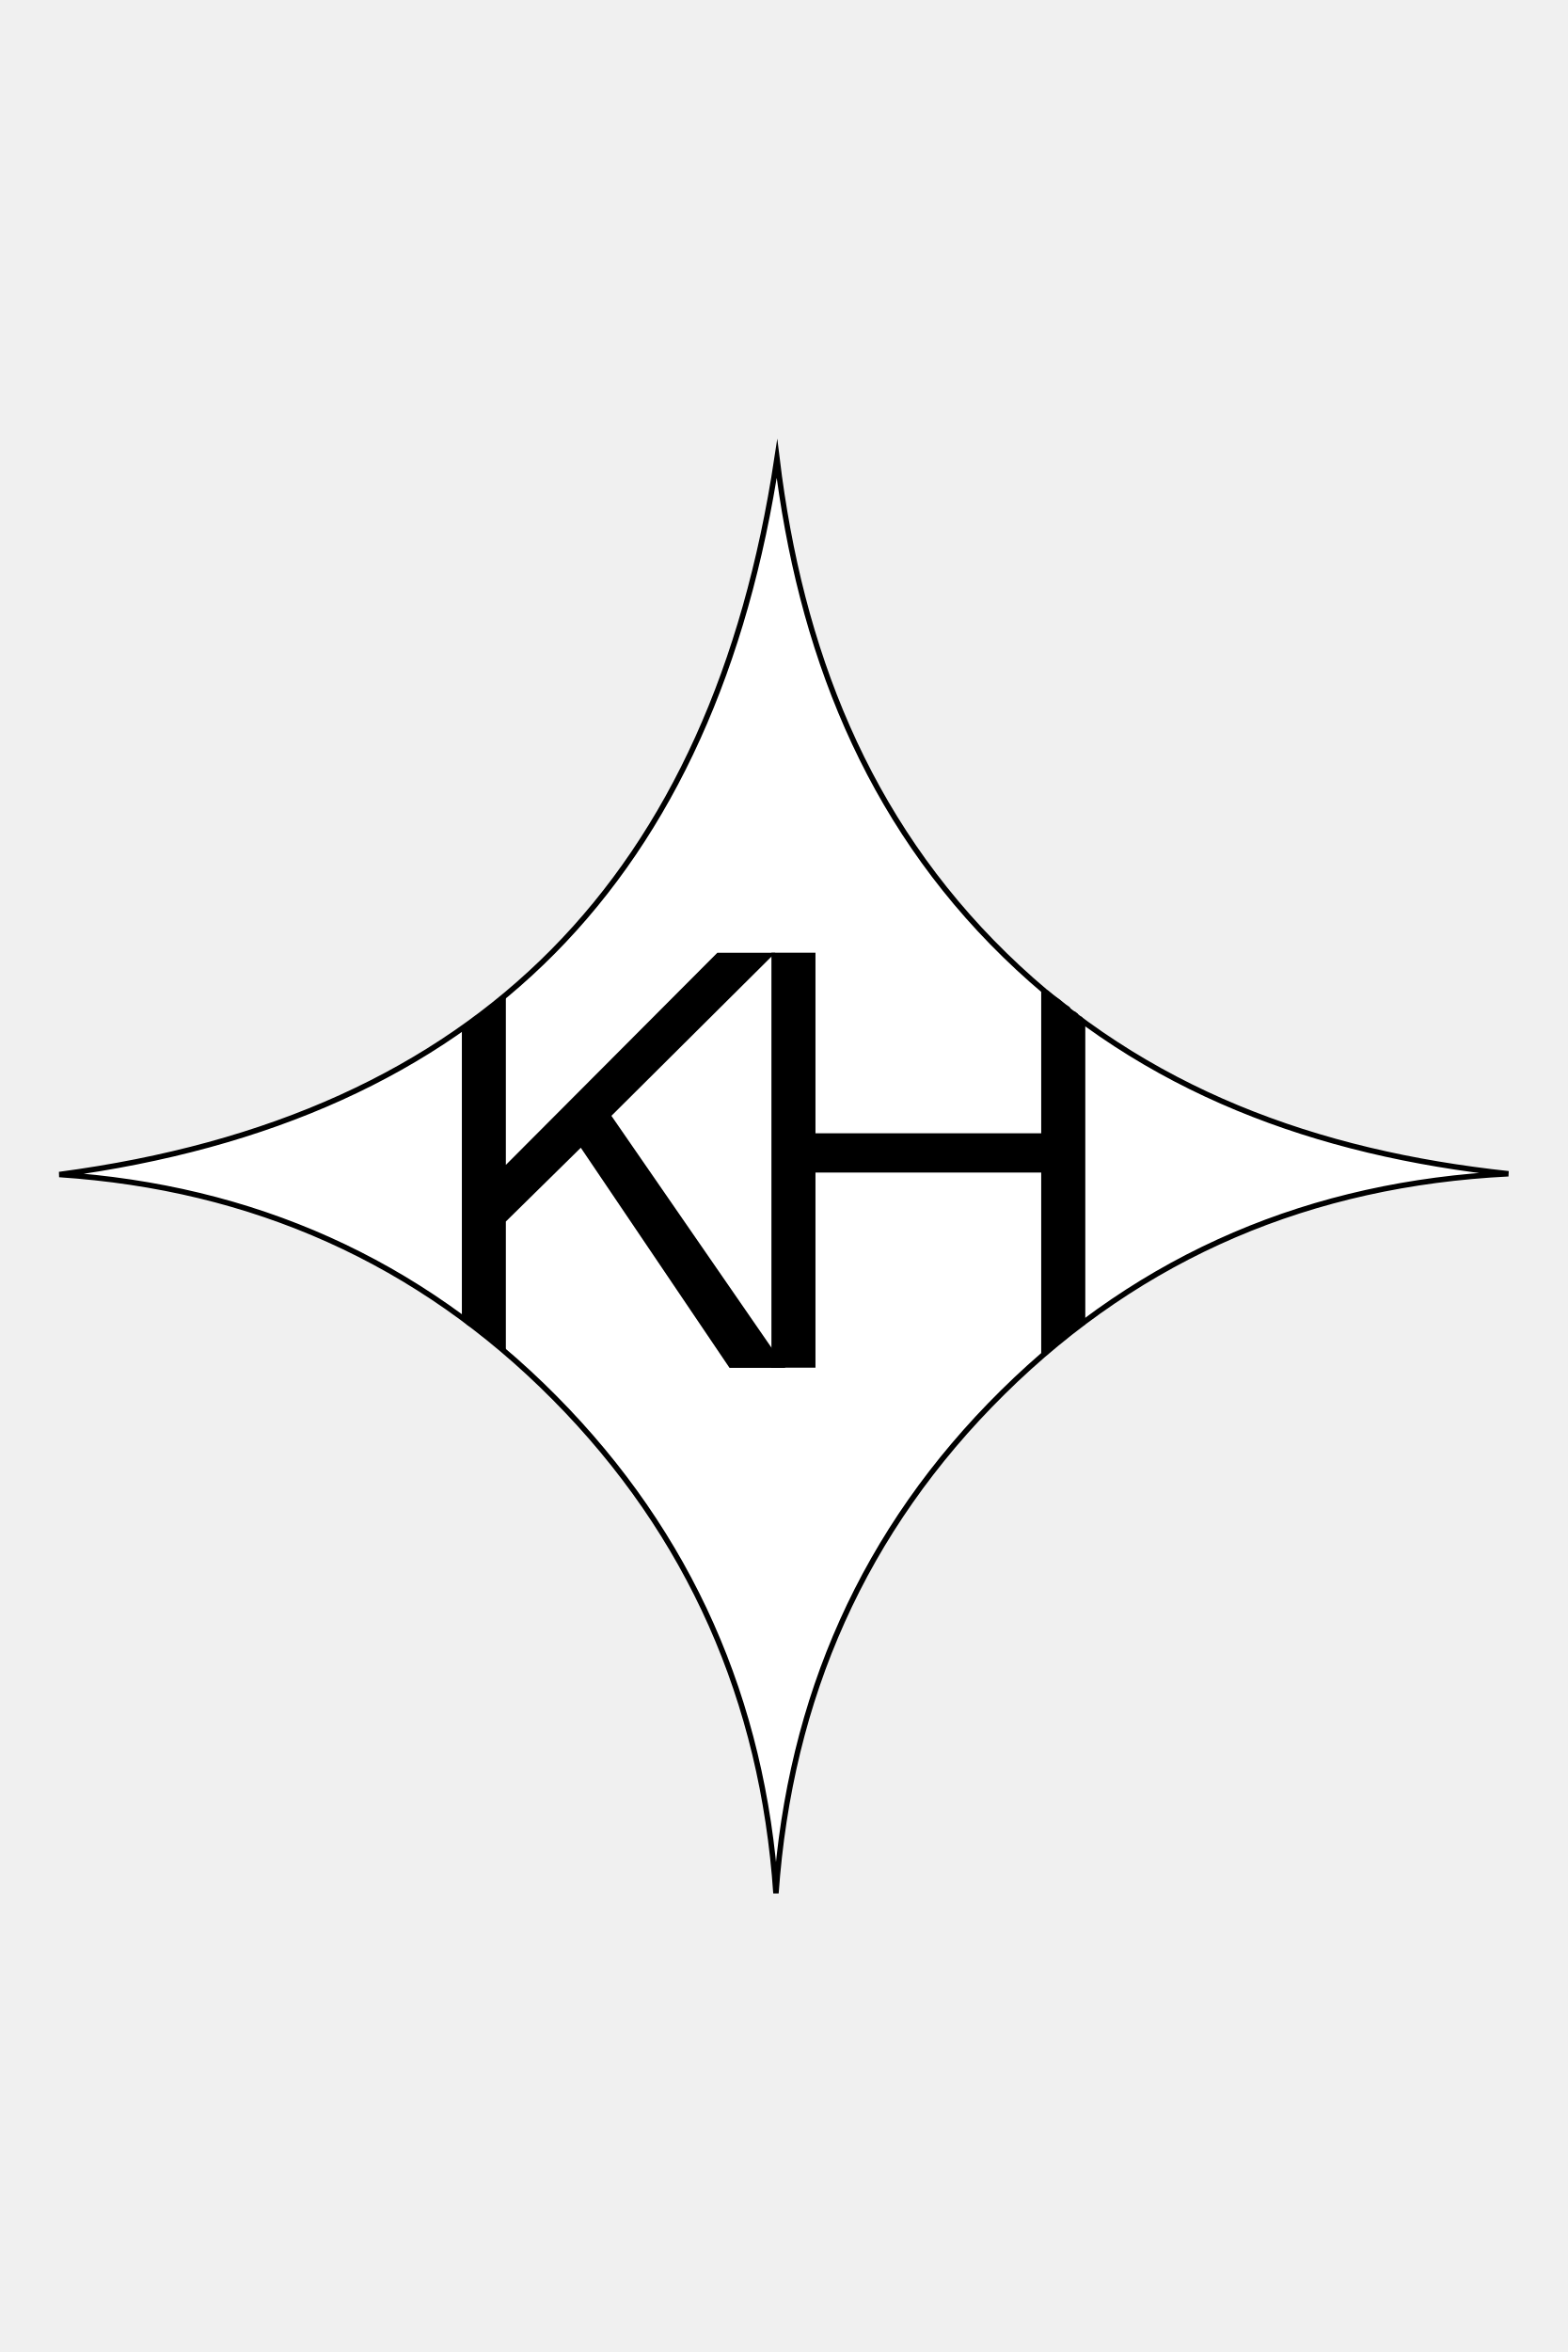
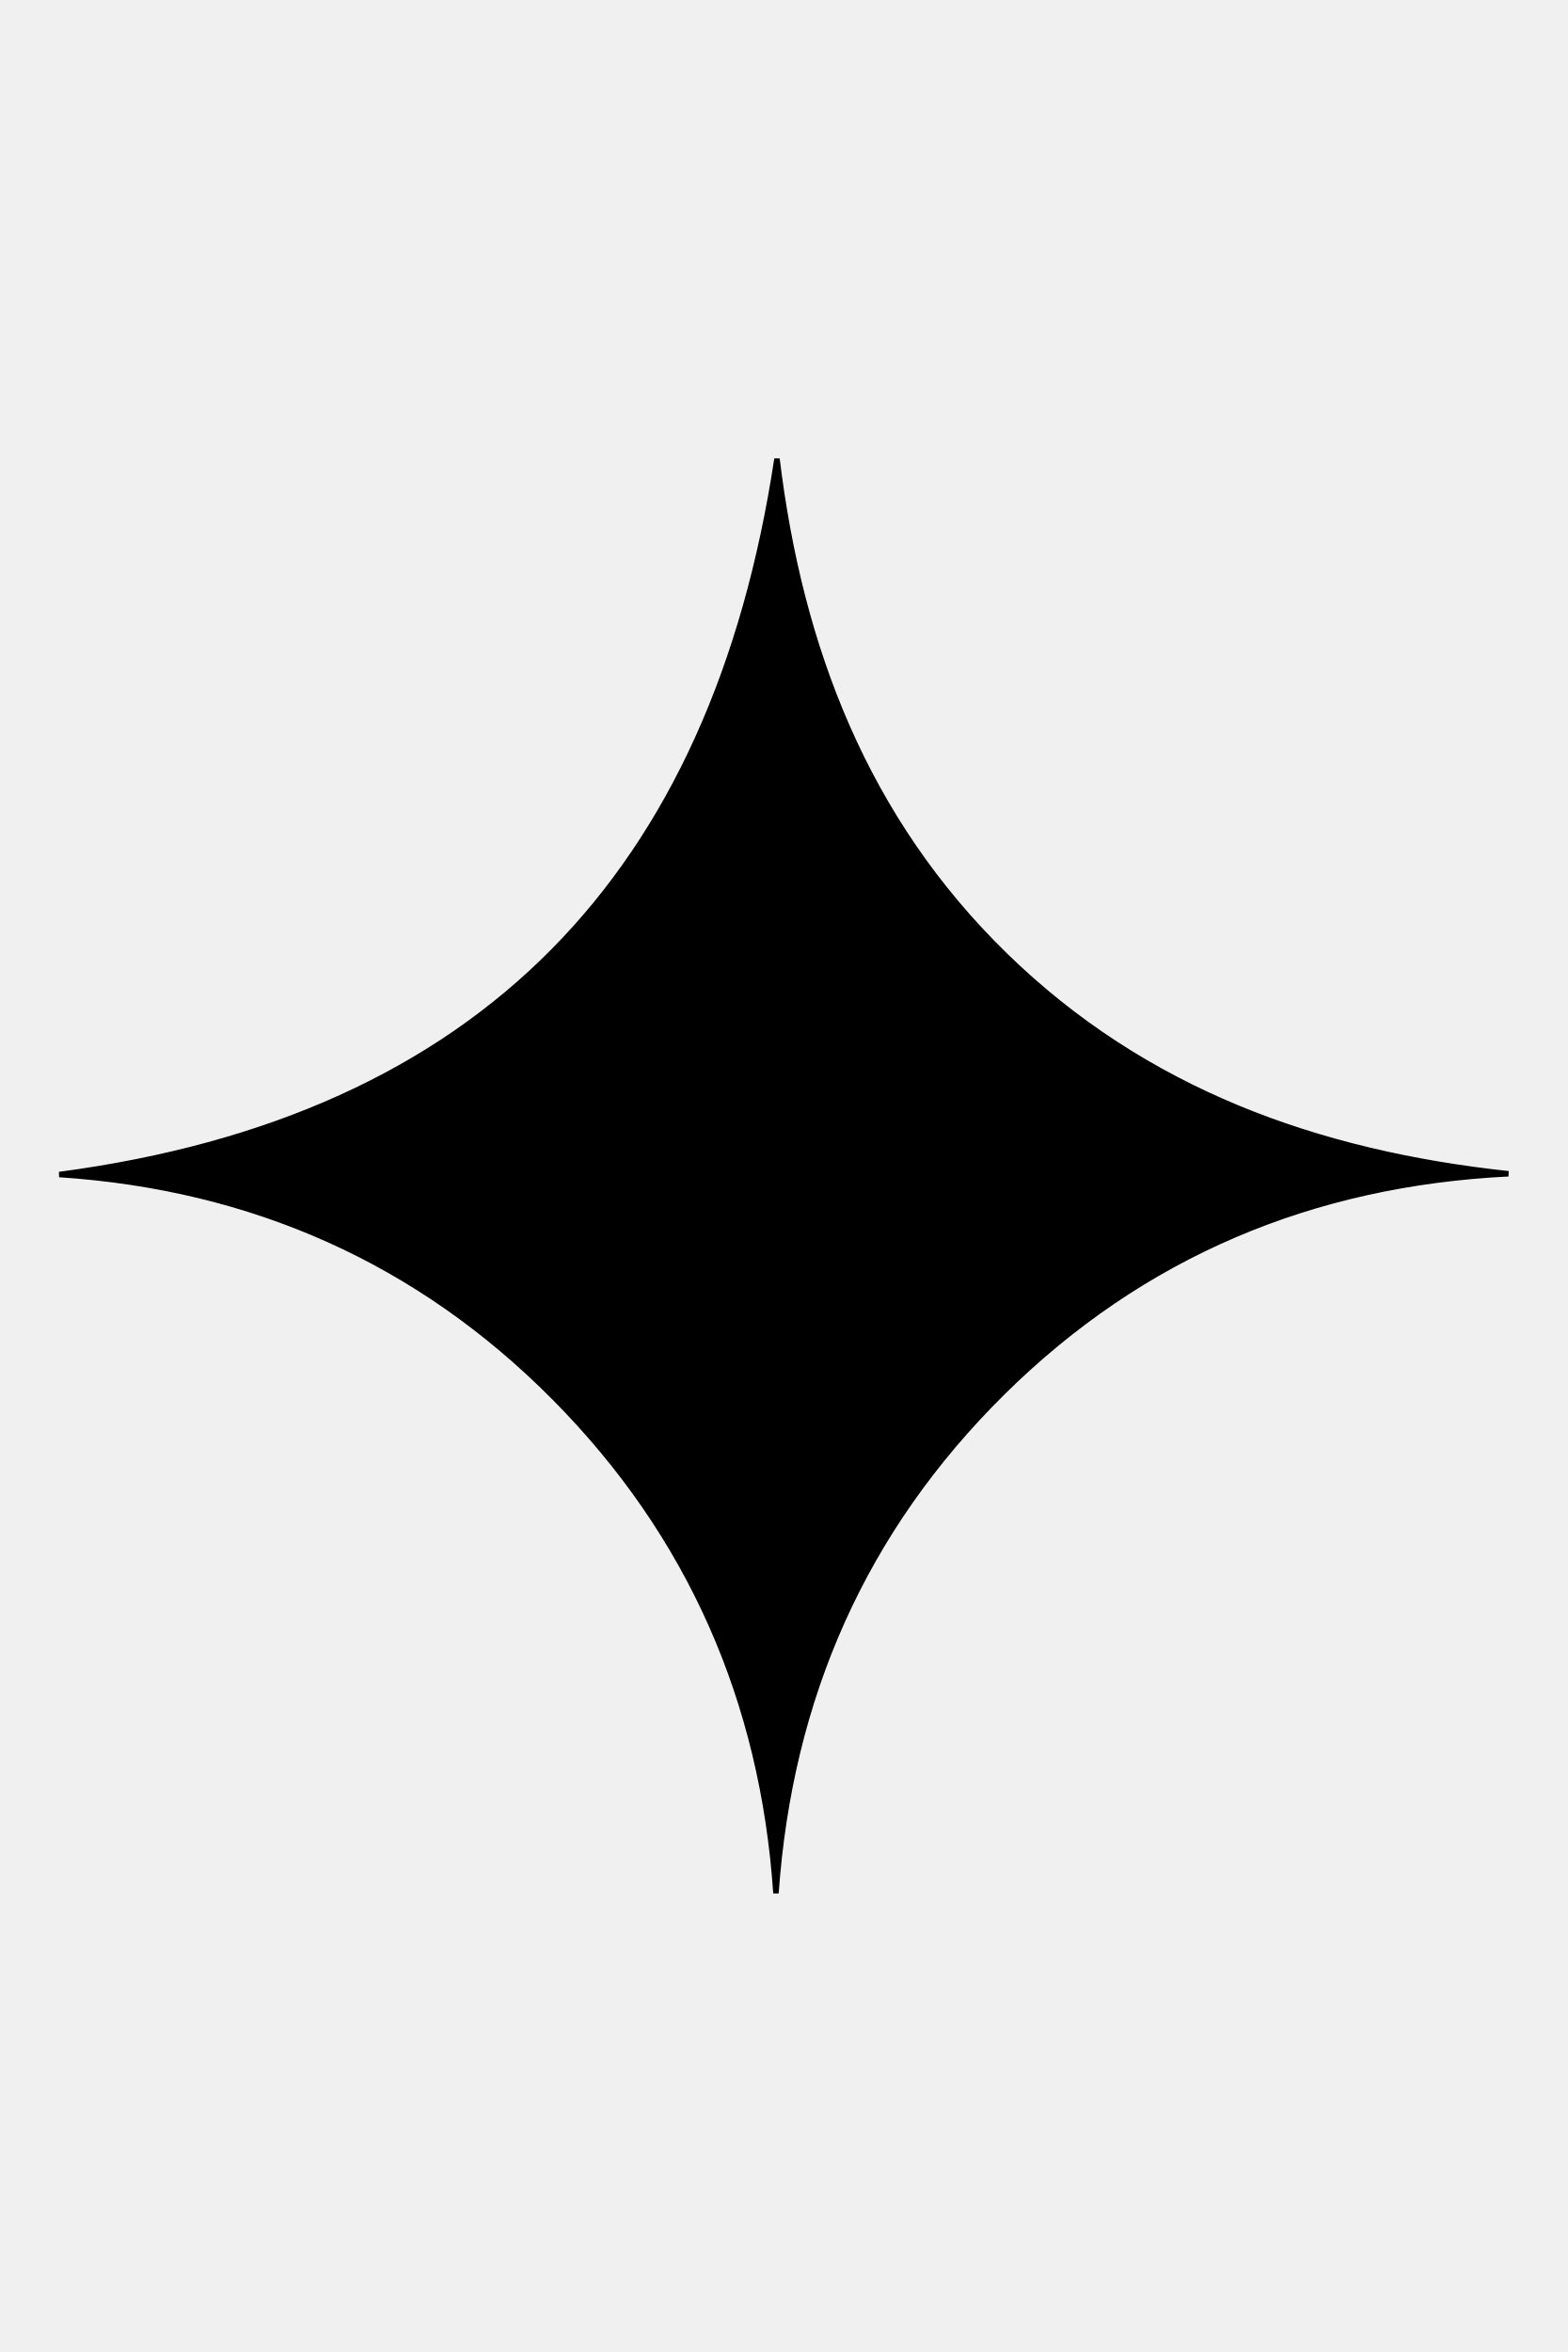
<svg xmlns="http://www.w3.org/2000/svg" id="Layer_1" data-name="Layer 1" viewBox="0 0 288 432">
  <defs>
    <style>
-       .cls-1 {
-         fill: #fff;
+       .cls-2 {
+         fill: #000;
        stroke: #000;
-         stroke-miterlimit: 10;
      }
    </style>
  </defs>
-   <path class="cls-1" d="M277.11,215.59c-36.07,1.79-67.23,14.8-92.89,40.14-25.57,25.26-39.13,56.09-41.67,92.01-2.4-35.34-15.78-65.89-40.66-90.99-24.95-25.16-55.48-38.68-91-41.02,77.65-10.29,120.29-55.11,131.85-131.47,4.23,34.86,16.31,66.26,41.88,91.19,25.64,25.01,57.38,36.37,92.5,40.14Z" />
+   <path class="cls-2" d="M277.11,215.59c-36.07,1.79-67.23,14.8-92.89,40.14-25.57,25.26-39.13,56.09-41.67,92.01-2.4-35.34-15.78-65.89-40.66-90.99-24.95-25.16-55.48-38.68-91-41.02,77.65-10.29,120.29-55.11,131.85-131.47,4.23,34.86,16.31,66.26,41.88,91.19,25.64,25.01,57.38,36.37,92.5,40.14Z" />
  <g>
-     <path d="M112.33,204.94l30.1-29.94h-10.65l-38.85,38.96v-31.22c-.27,.3-.54,.6-.85,.86-1.15,.96-2.45,1.66-3.77,2.33-.09,.17-.2,.33-.33,.47-1,1-2.03,1.97-3.13,2.86v53.23s.06,.04,.08,.06c.18,.13,.35,.26,.51,.4,.15,.12,.28,.27,.41,.42,.28,.15,.55,.31,.81,.48,.65,.42,1.26,.9,1.8,1.44,0,0,.02,.01,.03,.02,.87,.56,1.71,1.22,2.48,1.94,.69,.4,1.34,.84,1.96,1.32v-24.21l13.77-13.55,27.32,40.43h10.27l-31.96-46.28Z" />
-     <path d="M199.19,243.36s.03,0,.05,0c.05-.03,.09-.06,.14-.08v-55.69c-.15-.09-.26-.23-.33-.38-.15-.11-.23-.27-.29-.44-.41-.04-.67-.29-.77-.6-.13-.07-.24-.16-.34-.27-.05-.02-.09-.06-.14-.09-.23-.05-.41-.16-.53-.32-.23-.1-.39-.28-.47-.51-.53-.34-1.03-.72-1.5-1.13-.21-.18-.24-.22-.38-.31-.24-.16-.47-.33-.7-.49-.47-.34-.95-.69-1.36-1.1,0,0,0,0-.01-.01-.57-.05-.94-.38-1.12-.8-.05,0-.11,0-.16-.02v27.03h-41.47v-33.16h-8.09v76.22h8.09v-35.84h41.47v33.14c.07-.08,.13,.84,.21,.77,.75-.7,1.73-2.06,2.69-2.34,0,0,0,0,0,0,.29-.39,.74-.67,1.34-.72,.13-.15,.29-.27,.46-.37,.18-.67,.66-1.25,1.45-1.4,.29-.61,.86-1.08,1.74-1.08Z" />
  </g>
</svg>
